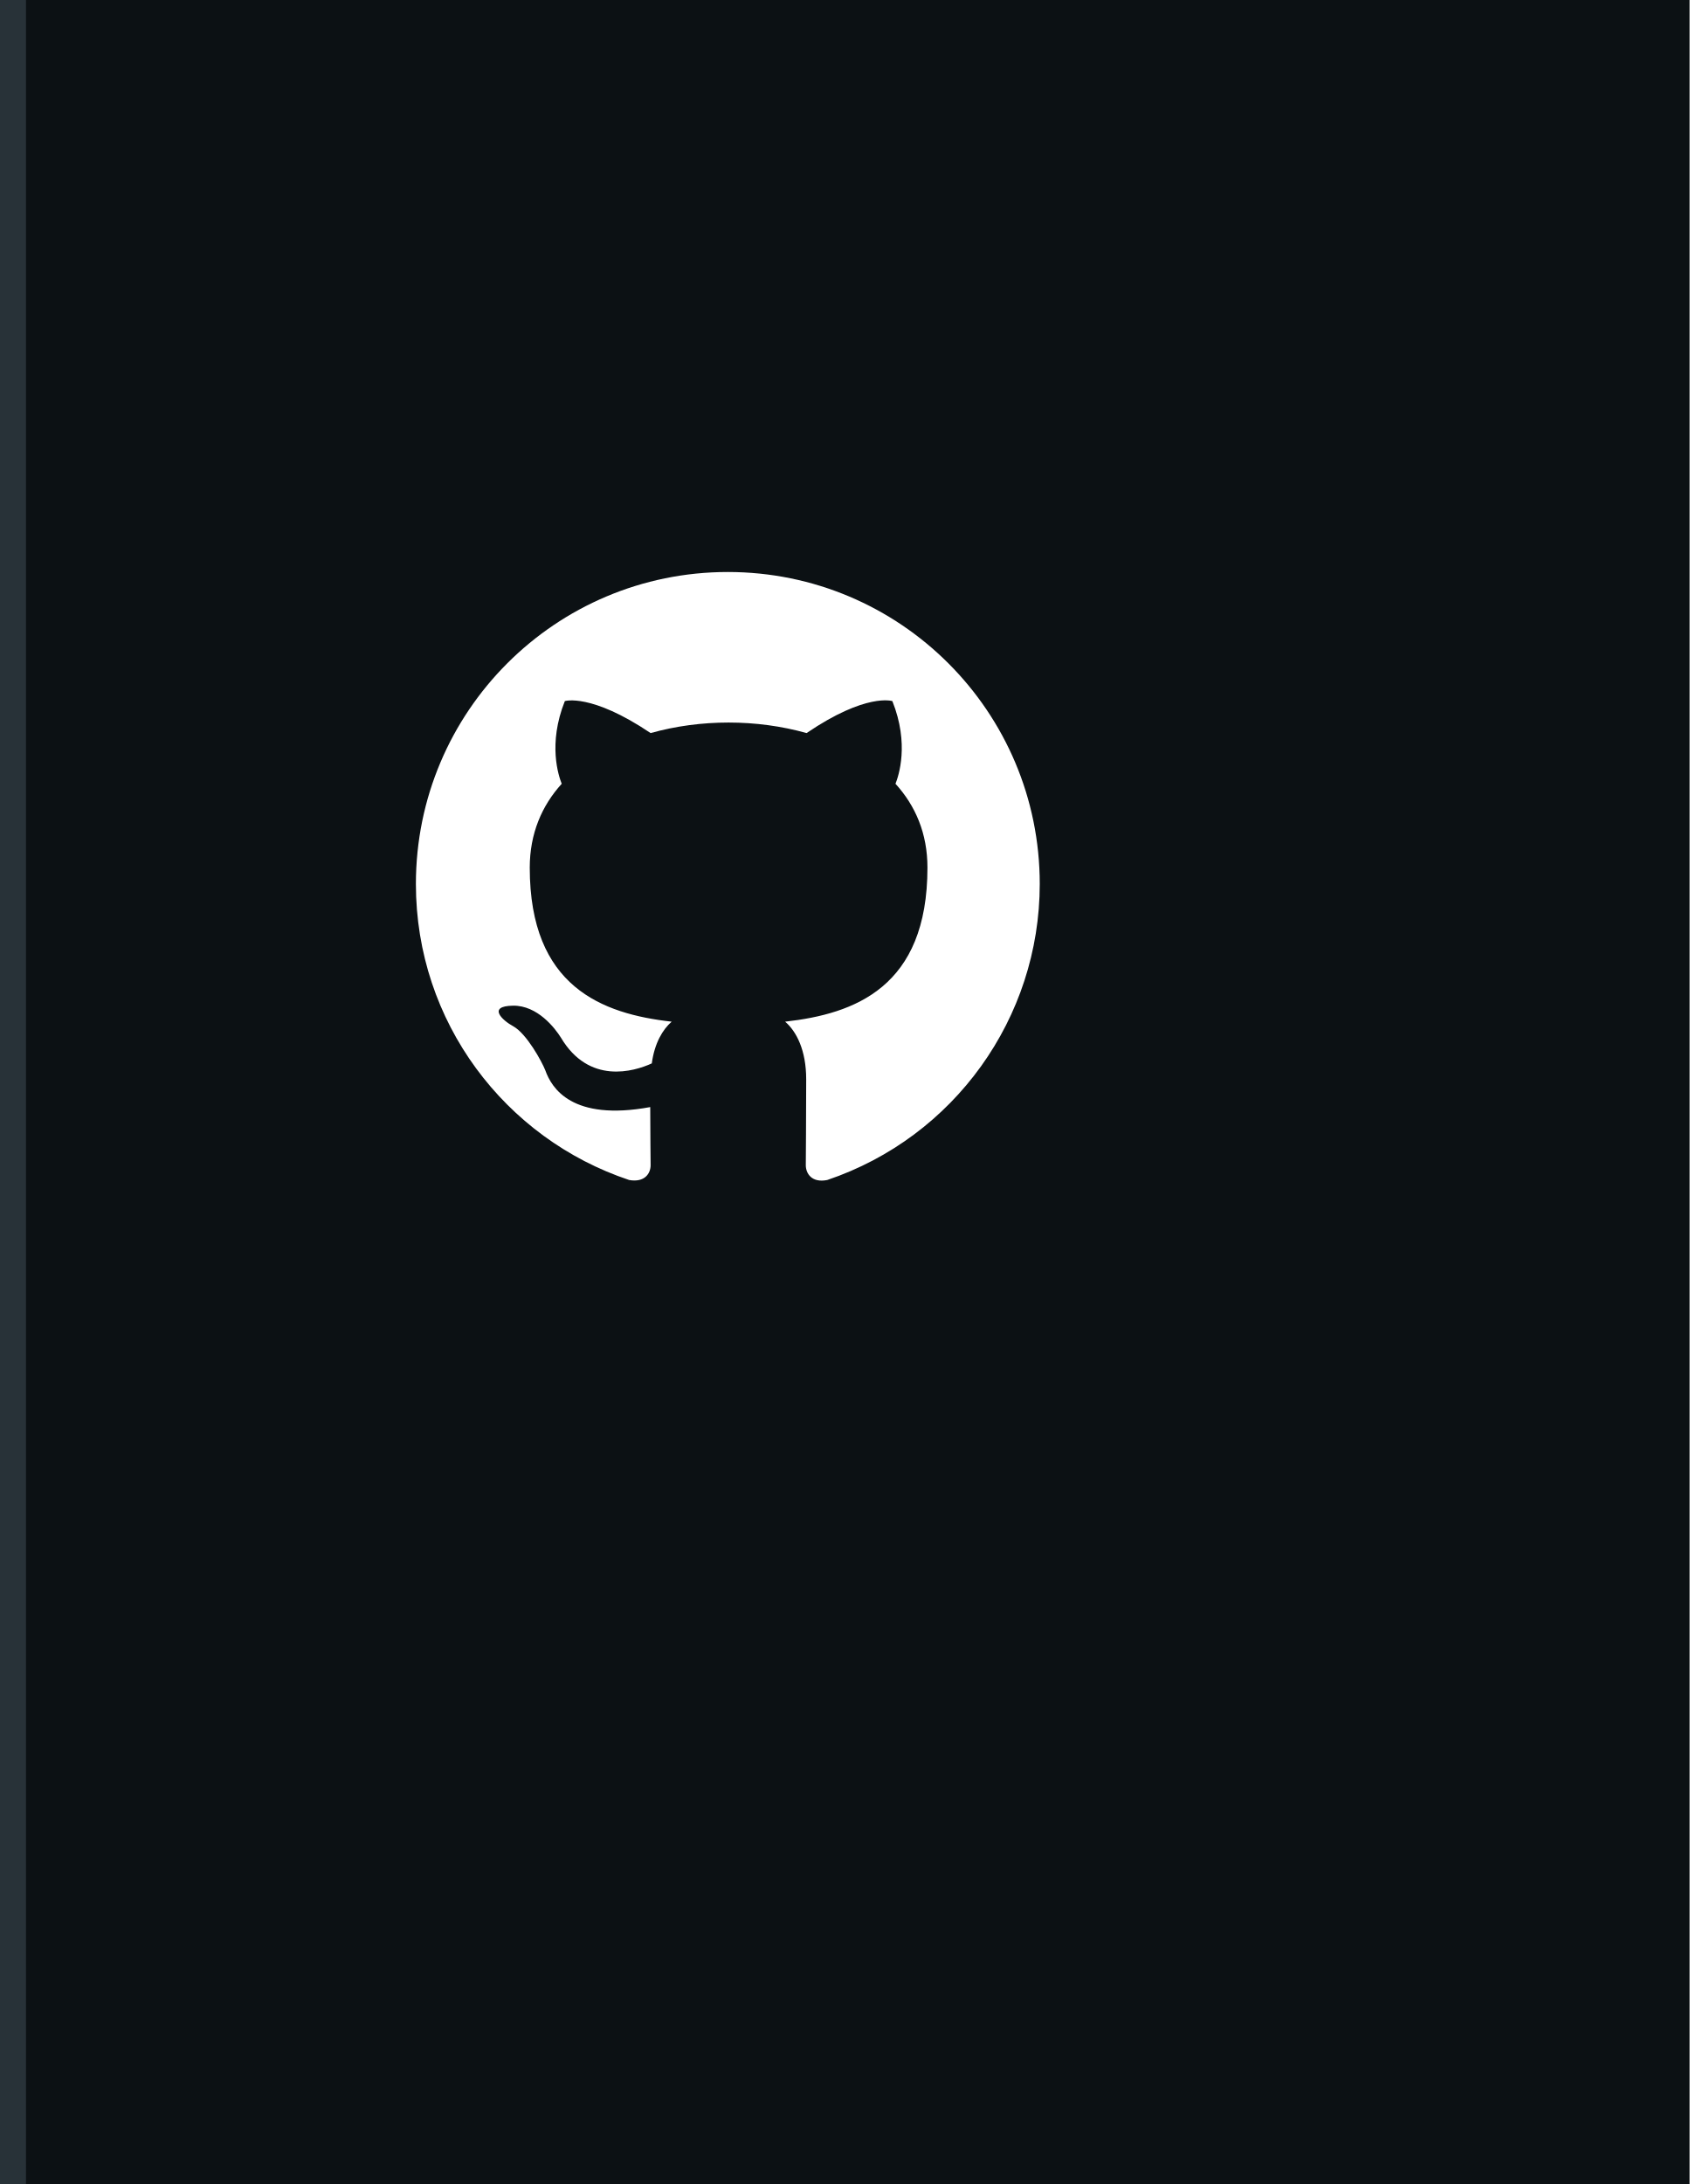
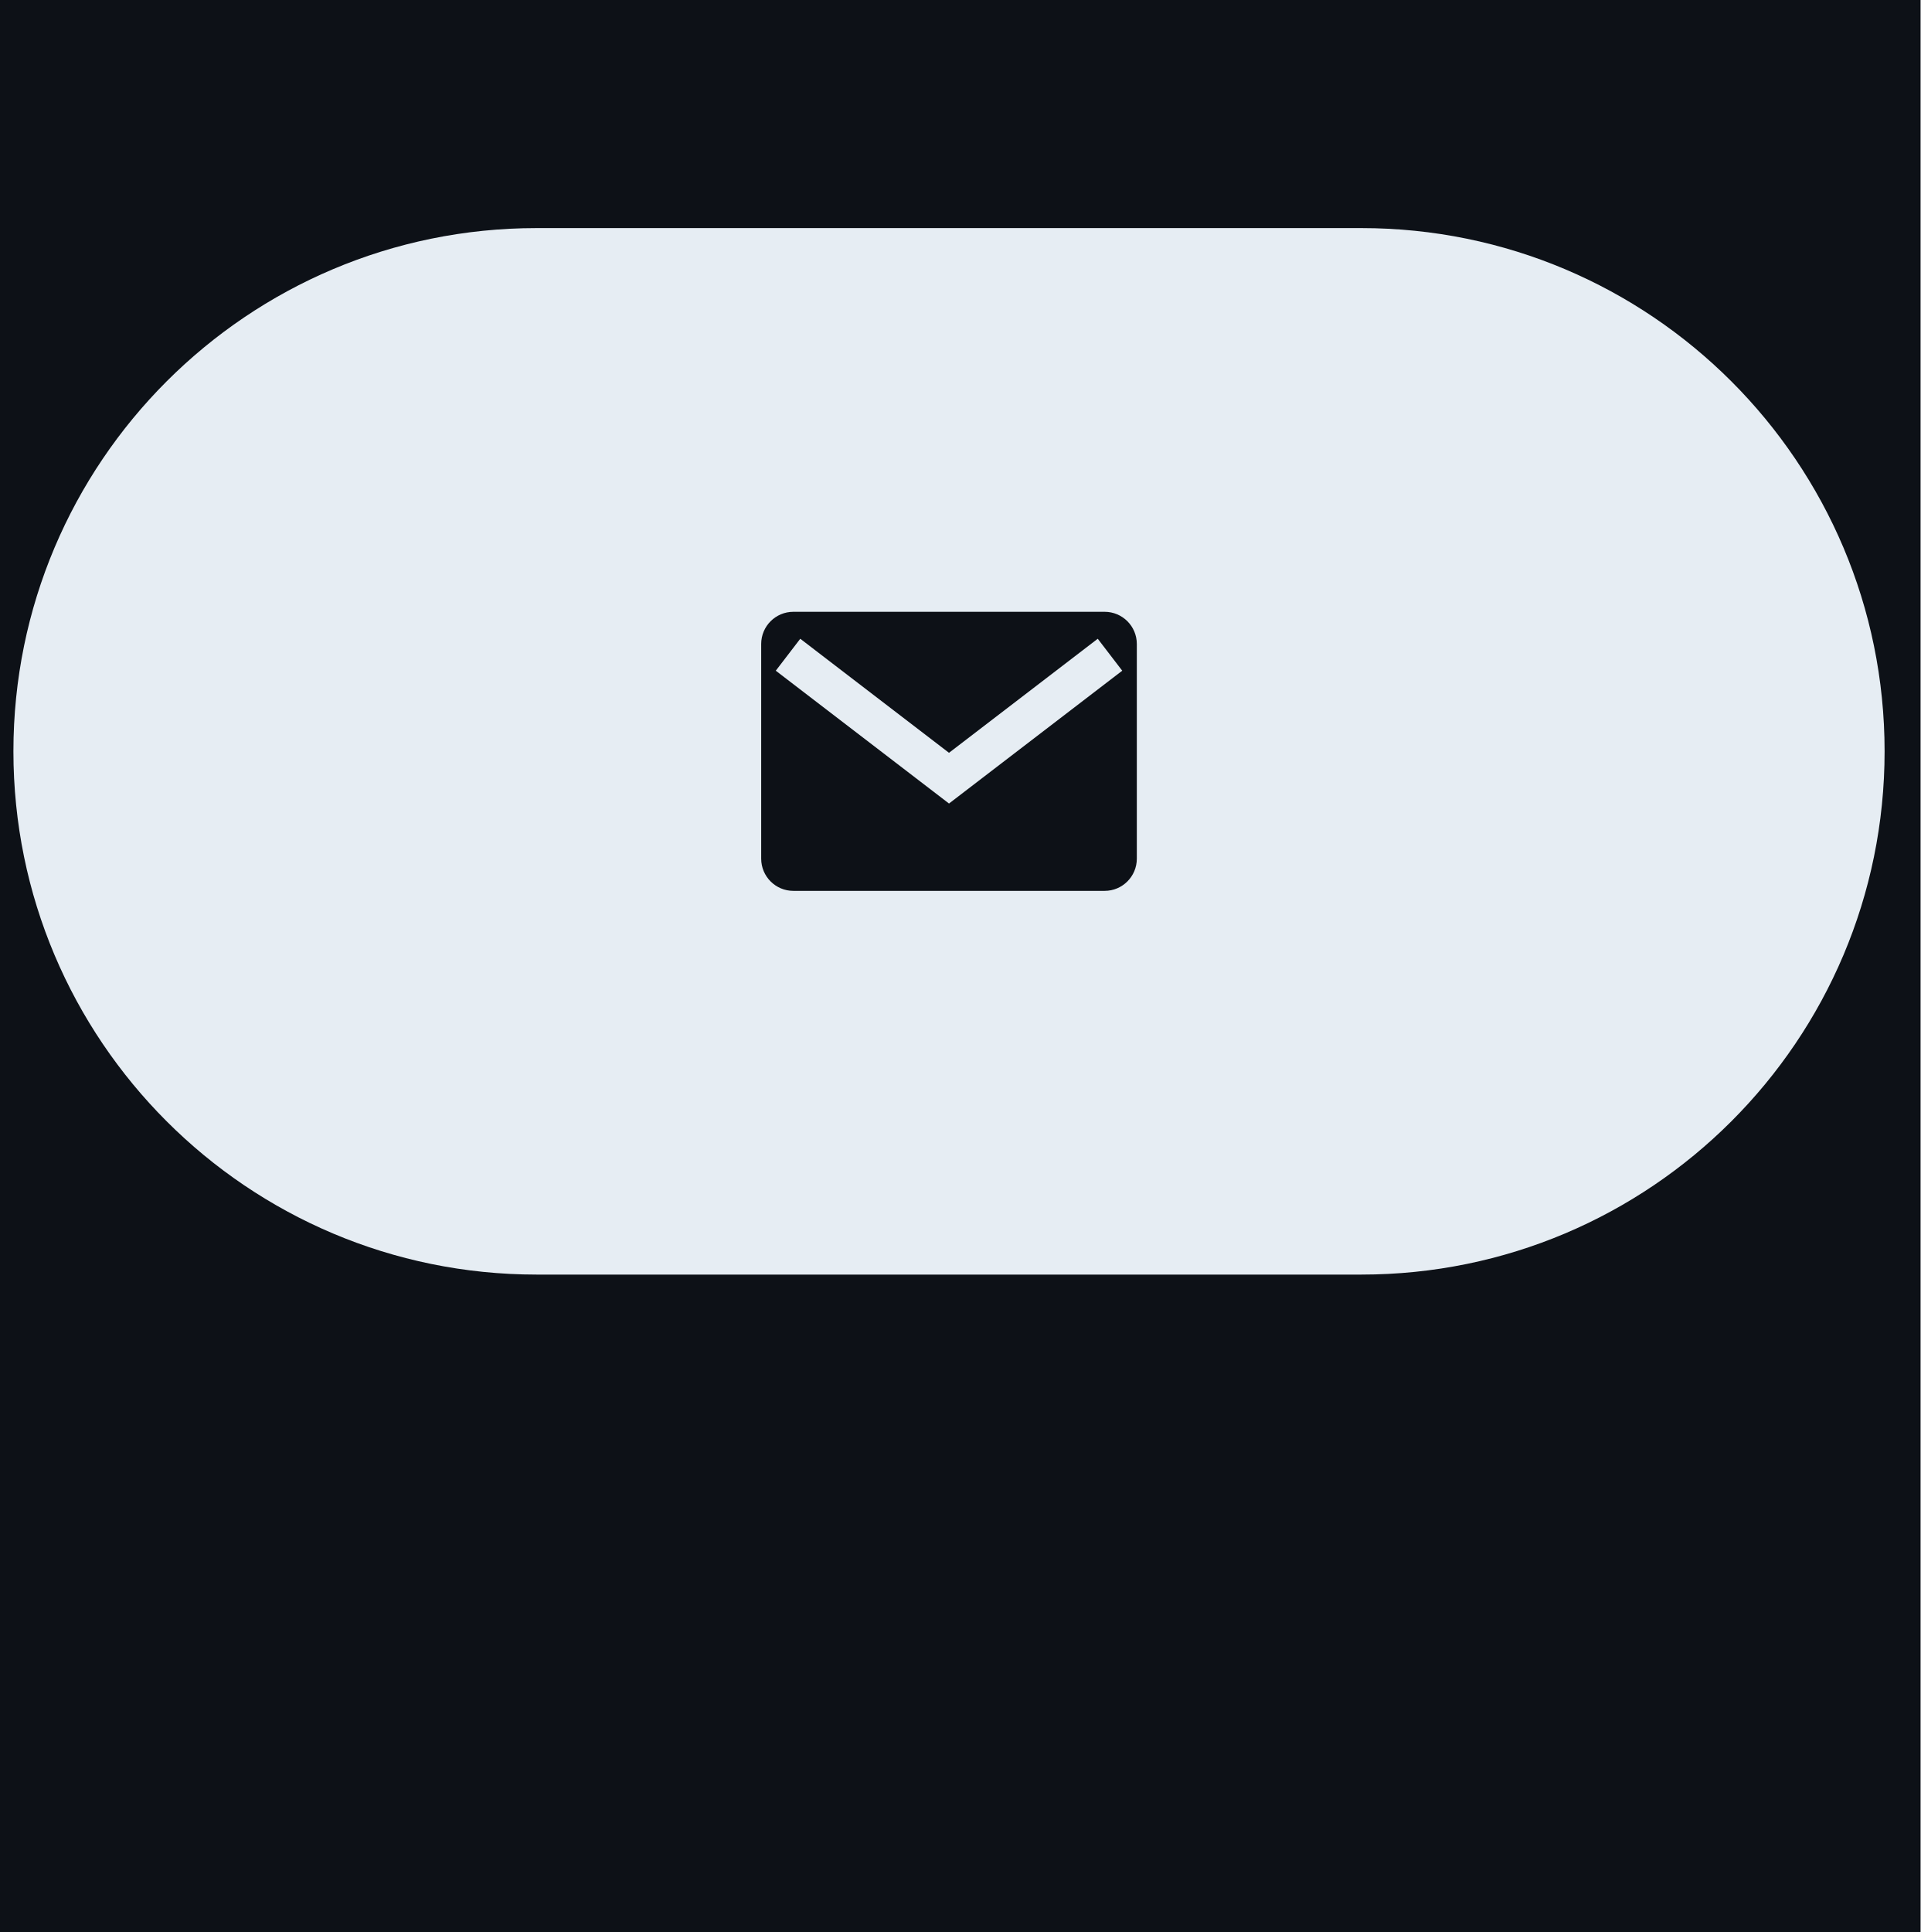
- <svg xmlns="http://www.w3.org/2000/svg" width="65" height="84" viewBox="60 332 65 84" role="img" aria-labelledby="title desc">
-   <style>text{font-family:JBM,ui-monospace,Menlo,Consolas,monospace}.s{font-family:INT,Inter,'Helvetica Neue',Arial,sans-serif}@keyframes breathe{0%,100%{opacity:1}50%{opacity:.35}}.pulse{animation:breathe 3s ease-in-out infinite}@media(prefers-reduced-motion:reduce){*{animation:none!important}}</style>
-   <rect x="60" y="332" width="65" height="84" fill="#0c1114" />
-   <path d="M60.5 332L60.5 416" fill="none" stroke="#283238" />
-   <g transform="translate(76 354) scale(1.5)">
-     <path fill="#ffffff" d="M8 0C3.58 0 0 3.58 0 8c0 3.54 2.29 6.53 5.47 7.59.4.07.55-.17.55-.38 0-.19-.01-.82-.01-1.49-2.01.37-2.53-.49-2.69-.94-.09-.23-.48-.94-.82-1.13-.28-.15-.68-.52-.01-.53.63-.01 1.08.58 1.23.82.72 1.21 1.87.87 2.33.66.07-.52.28-.87.51-1.07-1.78-.2-3.64-.89-3.64-3.95 0-.87.31-1.59.82-2.15-.08-.2-.36-1.02.08-2.12 0 0 .67-.21 2.2.82.64-.18 1.32-.27 2-.27.68 0 1.36.09 2 .27 1.53-1.04 2.2-.82 2.2-.82.44 1.1.16 1.92.08 2.12.51.56.82 1.27.82 2.15 0 3.07-1.87 3.75-3.65 3.95.29.25.54.73.54 1.48 0 1.07-.01 1.93-.01 2.2 0 .21.15.46.55.38A8.013 8.013 0 0016 8c0-4.42-3.58-8-8-8z" />
+ <svg xmlns="http://www.w3.org/2000/svg" width="71.58" height="72" viewBox="0 0 71.58 72" role="img" aria-labelledby="t d">
+   <style>text{font-family:HG,'Host Grotesk',ui-sans-serif,system-ui,sans-serif}.m{font-family:DM,'DM Mono',ui-monospace,Menlo,monospace}@keyframes pulse{0%,100%{opacity:1}50%{opacity:.3}}.pulse{animation:pulse 2s ease-in-out infinite}@keyframes glint{0%,100%{opacity:1}50%{opacity:.55}}.glint{animation:glint 6s ease-in-out infinite}@media(prefers-reduced-motion:reduce){*{animation:none!important}}</style>
+   <rect width="71.58" height="72" fill="#0d1117" />
+   <rect x=".5" y="8.5" width="69.74" height="39" rx="19.5" fill="#e6edf3" />
+   <g transform="translate(27.37 20.0)">
+     <rect x="1" y="2.8" width="14" height="10.4" rx="1.2" fill="#0d1117" />
+     <path d="M2 4.4l6 4.6 6-4.6" fill="none" stroke="#e6edf3" stroke-width="1.5" />
  </g>
</svg>
